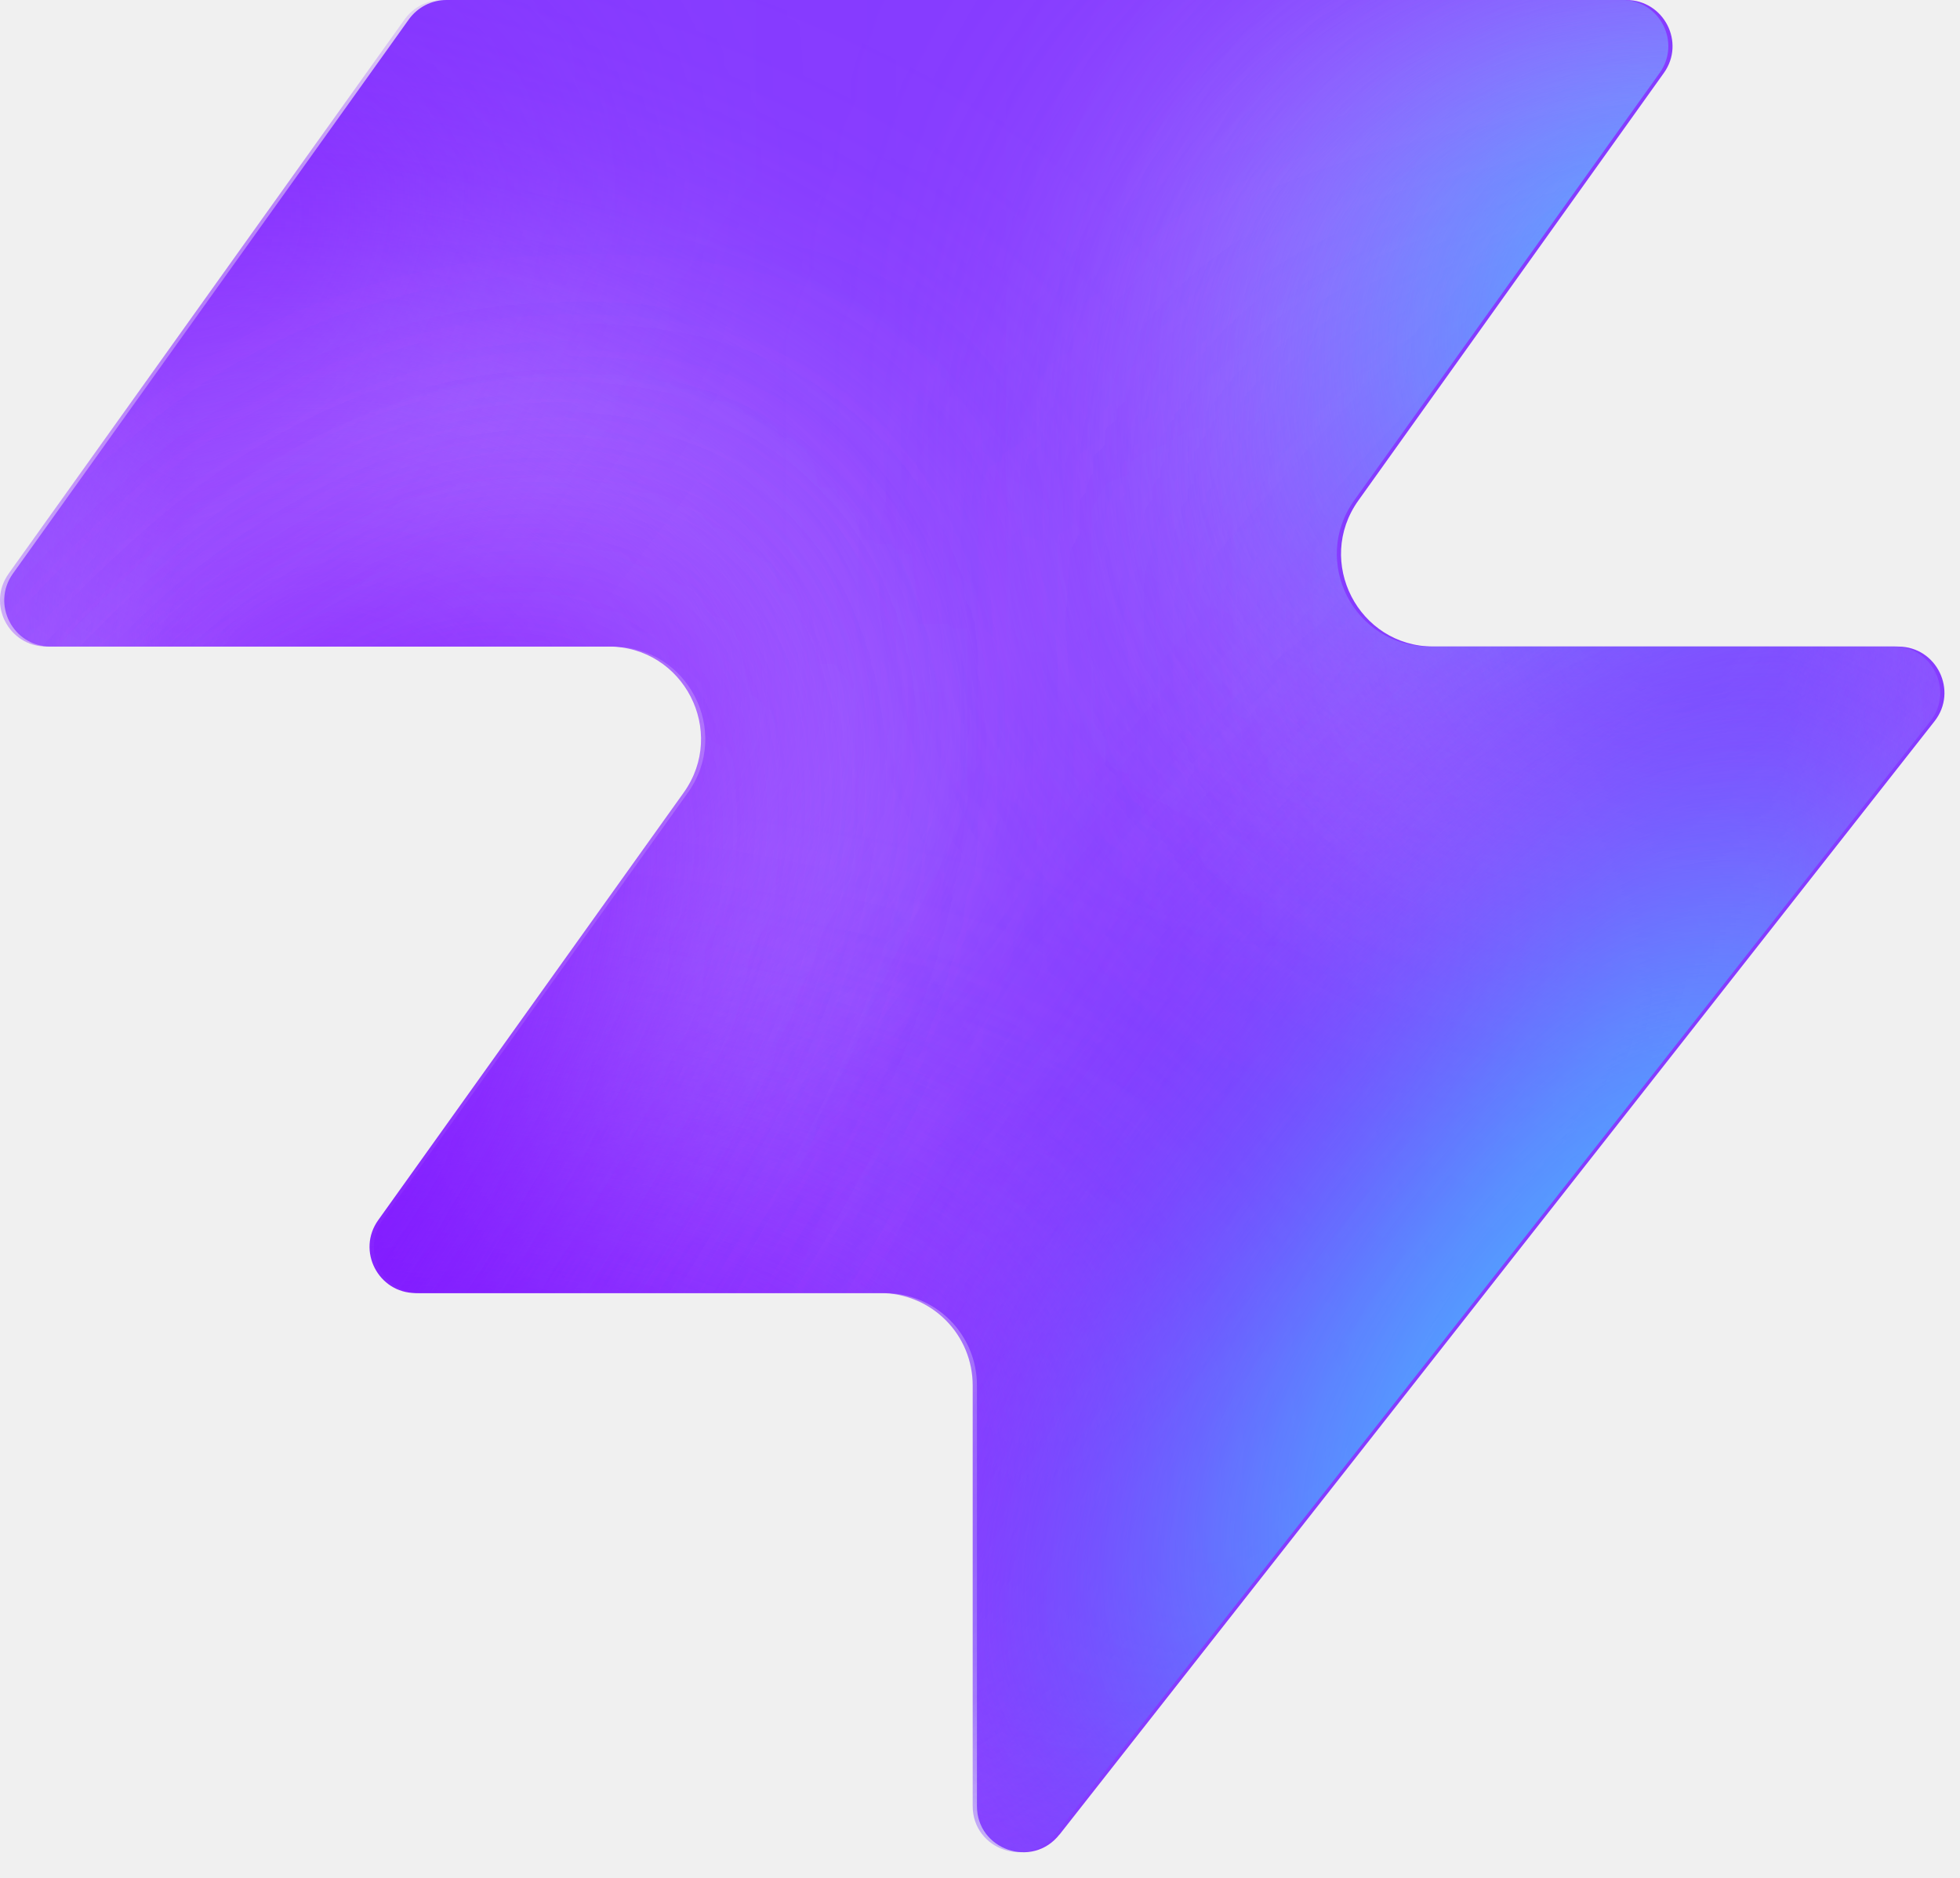
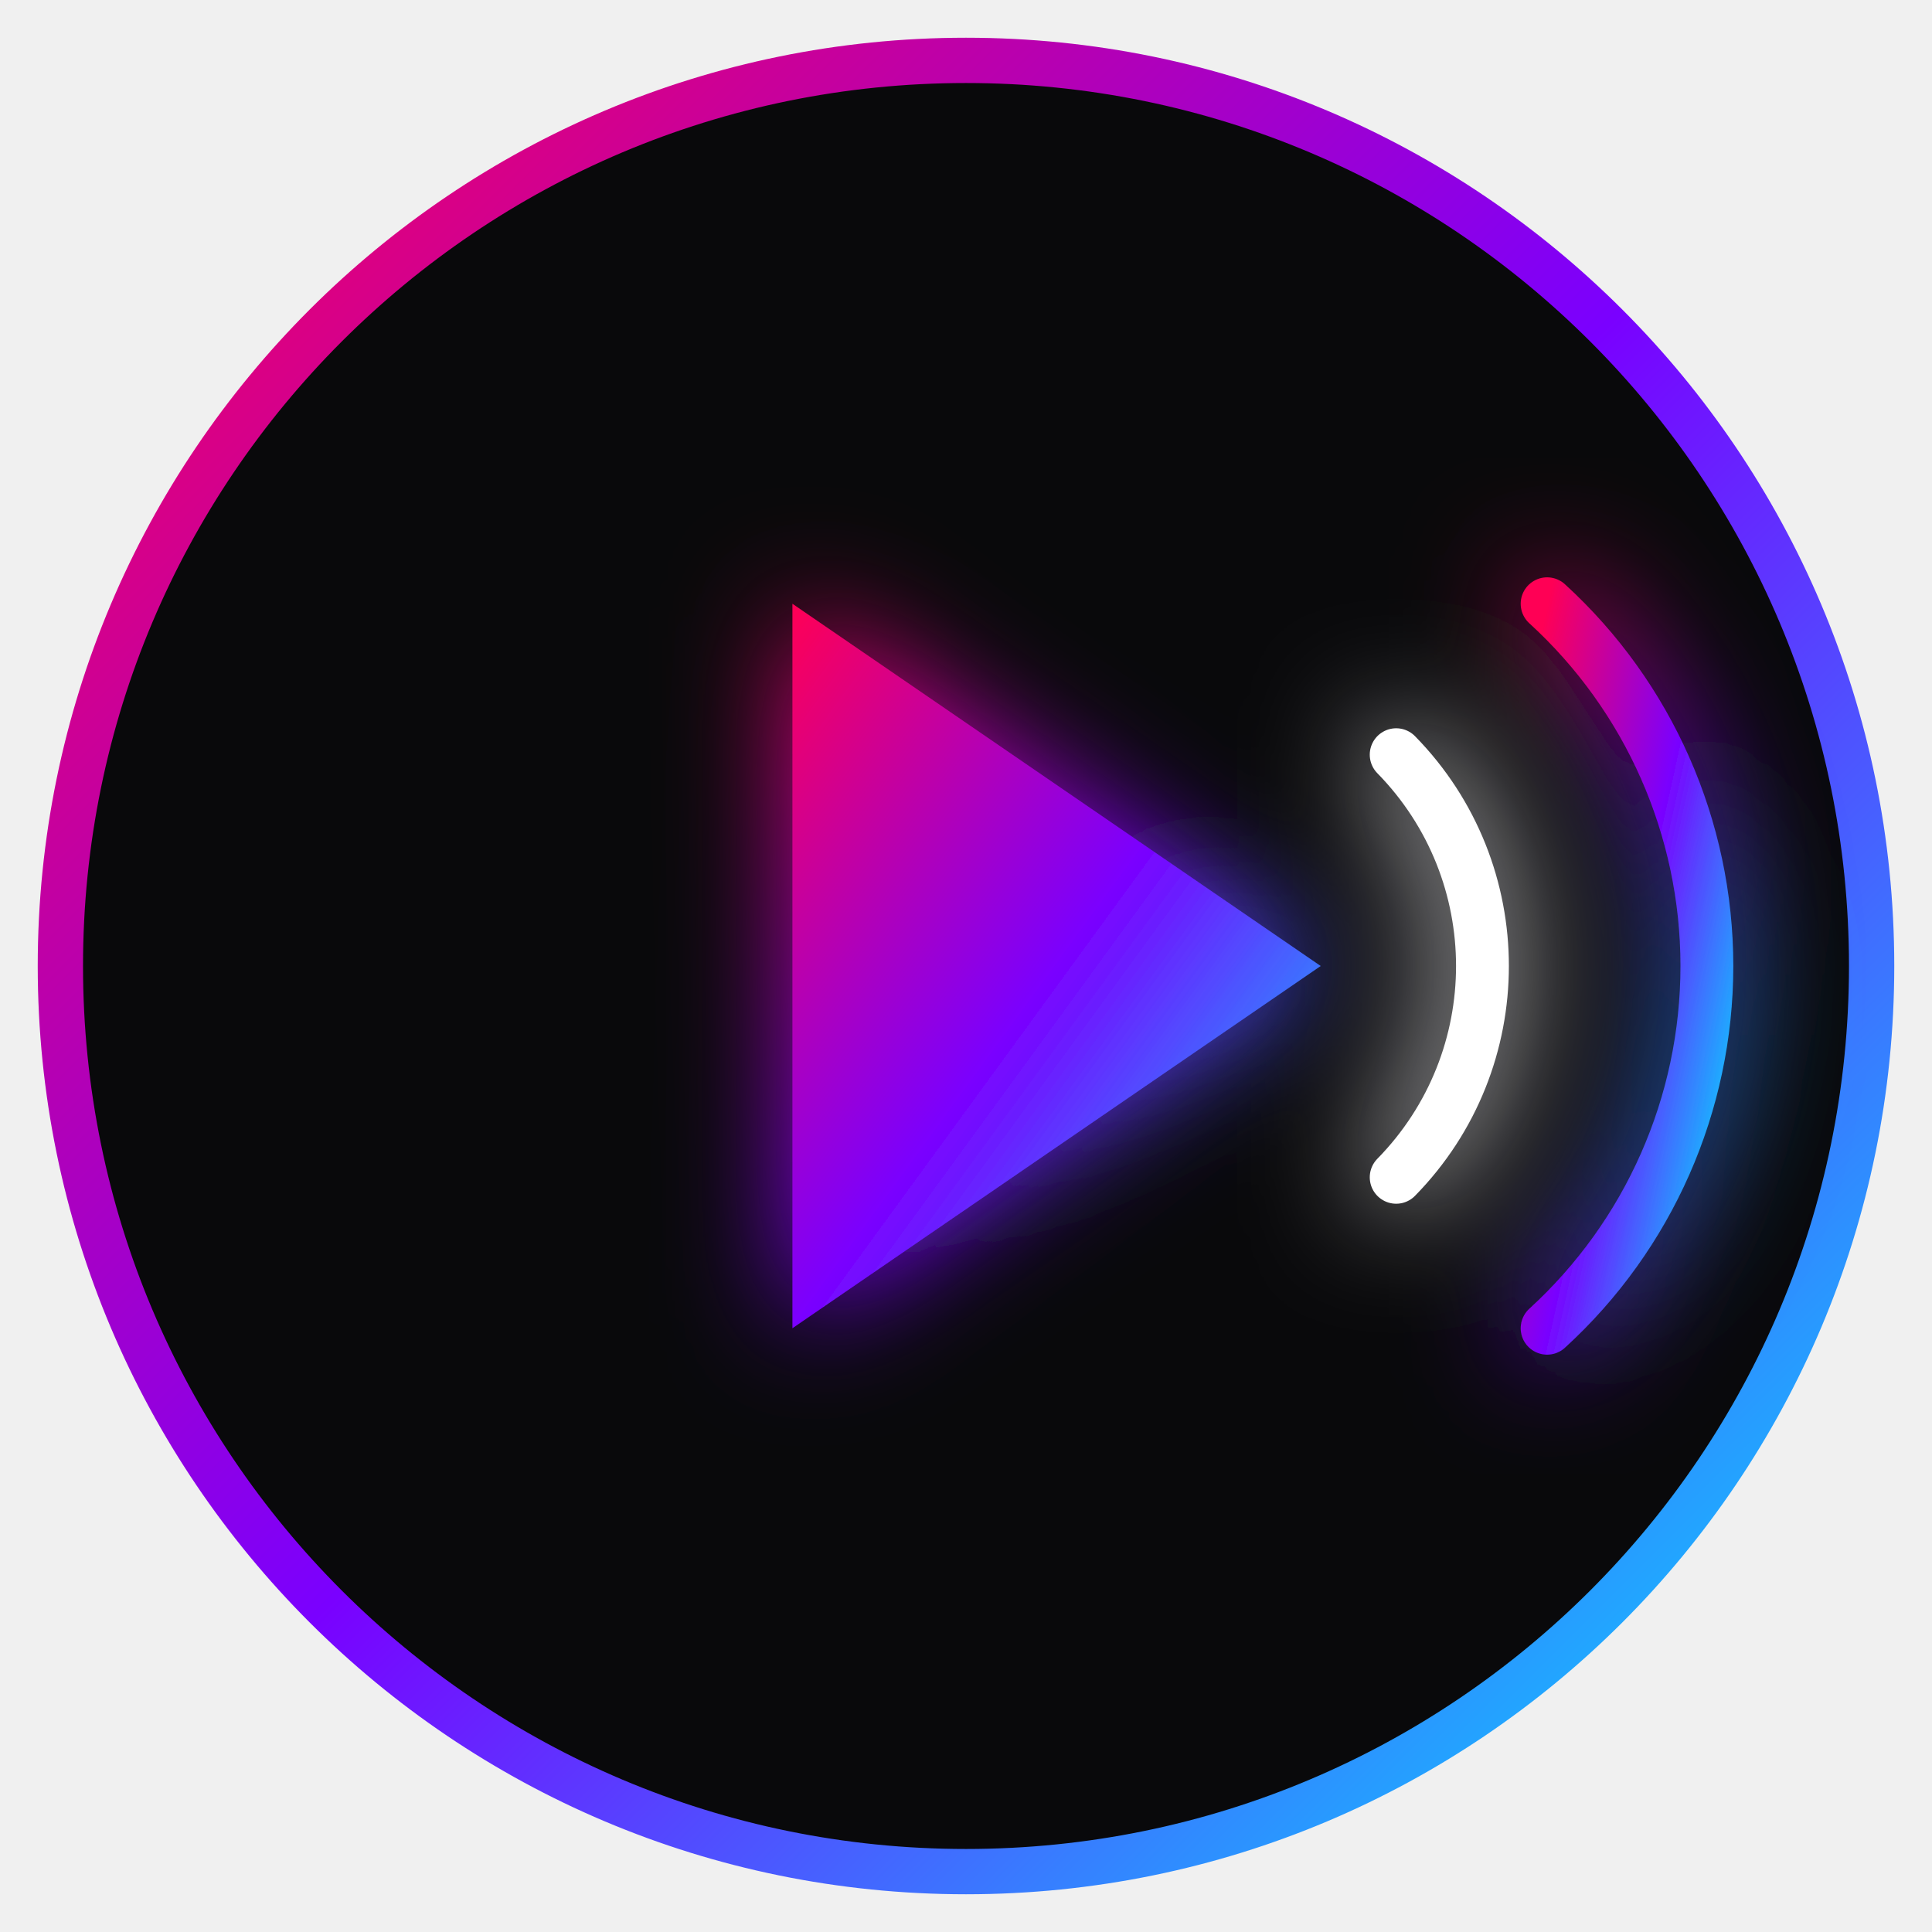
- <svg xmlns="http://www.w3.org/2000/svg" width="48" height="46" fill="none" viewBox="0 0 48 46">
-   <path fill="#863bff" d="M25.946 44.938c-.664.845-2.021.375-2.021-.698V33.937a2.26 2.26 0 0 0-2.262-2.262H10.287c-.92 0-1.456-1.04-.92-1.788l7.48-10.471c1.07-1.497 0-3.578-1.842-3.578H1.237c-.92 0-1.456-1.04-.92-1.788L10.013.474c.214-.297.556-.474.92-.474h28.894c.92 0 1.456 1.04.92 1.788l-7.48 10.471c-1.07 1.498 0 3.579 1.842 3.579h11.377c.943 0 1.473 1.088.89 1.83L25.947 44.94z" style="fill:#863bff;fill:color(display-p3 .525 .23 1);fill-opacity:1" />
-   <mask id="a" width="48" height="46" x="0" y="0" maskUnits="userSpaceOnUse" style="mask-type:alpha">
-     <path fill="#000" d="M25.842 44.938c-.664.844-2.021.375-2.021-.698V33.937a2.26 2.26 0 0 0-2.262-2.262H10.183c-.92 0-1.456-1.04-.92-1.788l7.48-10.471c1.07-1.498 0-3.579-1.842-3.579H1.133c-.92 0-1.456-1.04-.92-1.787L9.91.473c.214-.297.556-.474.92-.474h28.894c.92 0 1.456 1.04.92 1.788l-7.48 10.471c-1.07 1.498 0 3.578 1.842 3.578h11.377c.943 0 1.473 1.088.89 1.832L25.843 44.94z" style="fill:#000;fill-opacity:1" />
-   </mask>
-   <g mask="url(#a)">
-     <g filter="url(#b)">
-       <ellipse cx="5.508" cy="14.704" fill="#ede6ff" rx="5.508" ry="14.704" style="fill:#ede6ff;fill:color(display-p3 .927 .903 1);fill-opacity:1" transform="matrix(.00324 1 1 -.00324 -4.47 31.516)" />
-     </g>
-     <g filter="url(#c)">
-       <ellipse cx="10.399" cy="29.851" fill="#ede6ff" rx="10.399" ry="29.851" style="fill:#ede6ff;fill:color(display-p3 .927 .903 1);fill-opacity:1" transform="matrix(.00324 1 1 -.00324 -39.328 7.883)" />
-     </g>
-     <g filter="url(#d)">
-       <ellipse cx="5.508" cy="30.487" fill="#7e14ff" rx="5.508" ry="30.487" style="fill:#7e14ff;fill:color(display-p3 .492 .077 1);fill-opacity:1" transform="rotate(89.814 -25.913 -14.639)scale(1 -1)" />
-     </g>
-     <g filter="url(#e)">
-       <ellipse cx="5.508" cy="30.599" fill="#7e14ff" rx="5.508" ry="30.599" style="fill:#7e14ff;fill:color(display-p3 .492 .077 1);fill-opacity:1" transform="rotate(89.814 -32.644 -3.334)scale(1 -1)" />
-     </g>
-     <g filter="url(#f)">
-       <ellipse cx="5.508" cy="30.599" fill="#7e14ff" rx="5.508" ry="30.599" style="fill:#7e14ff;fill:color(display-p3 .492 .077 1);fill-opacity:1" transform="matrix(.00324 1 1 -.00324 -34.34 30.47)" />
-     </g>
-     <g filter="url(#g)">
-       <ellipse cx="14.072" cy="22.078" fill="#ede6ff" rx="14.072" ry="22.078" style="fill:#ede6ff;fill:color(display-p3 .927 .903 1);fill-opacity:1" transform="rotate(93.35 24.506 48.493)scale(-1 1)" />
-     </g>
-     <g filter="url(#h)">
-       <ellipse cx="3.47" cy="21.501" fill="#7e14ff" rx="3.47" ry="21.501" style="fill:#7e14ff;fill:color(display-p3 .492 .077 1);fill-opacity:1" transform="rotate(89.009 28.708 47.59)scale(-1 1)" />
-     </g>
-     <g filter="url(#i)">
-       <ellipse cx="3.47" cy="21.501" fill="#7e14ff" rx="3.47" ry="21.501" style="fill:#7e14ff;fill:color(display-p3 .492 .077 1);fill-opacity:1" transform="rotate(89.009 28.708 47.59)scale(-1 1)" />
-     </g>
-     <g filter="url(#j)">
-       <ellipse cx=".387" cy="8.972" fill="#7e14ff" rx="4.407" ry="29.108" style="fill:#7e14ff;fill:color(display-p3 .492 .077 1);fill-opacity:1" transform="rotate(39.51 .387 8.972)" />
-     </g>
-     <g filter="url(#k)">
-       <ellipse cx="47.523" cy="-6.092" fill="#7e14ff" rx="4.407" ry="29.108" style="fill:#7e14ff;fill:color(display-p3 .492 .077 1);fill-opacity:1" transform="rotate(37.892 47.523 -6.092)" />
-     </g>
-     <g filter="url(#l)">
-       <ellipse cx="41.412" cy="6.333" fill="#47bfff" rx="5.971" ry="9.665" style="fill:#47bfff;fill:color(display-p3 .28 .748 1);fill-opacity:1" transform="rotate(37.892 41.412 6.333)" />
-     </g>
-     <g filter="url(#m)">
-       <ellipse cx="-1.879" cy="38.332" fill="#7e14ff" rx="4.407" ry="29.108" style="fill:#7e14ff;fill:color(display-p3 .492 .077 1);fill-opacity:1" transform="rotate(37.892 -1.88 38.332)" />
-     </g>
-     <g filter="url(#n)">
-       <ellipse cx="-1.879" cy="38.332" fill="#7e14ff" rx="4.407" ry="29.108" style="fill:#7e14ff;fill:color(display-p3 .492 .077 1);fill-opacity:1" transform="rotate(37.892 -1.88 38.332)" />
-     </g>
-     <g filter="url(#o)">
-       <ellipse cx="35.651" cy="29.907" fill="#7e14ff" rx="4.407" ry="29.108" style="fill:#7e14ff;fill:color(display-p3 .492 .077 1);fill-opacity:1" transform="rotate(37.892 35.651 29.907)" />
-     </g>
-     <g filter="url(#p)">
-       <ellipse cx="38.418" cy="32.4" fill="#47bfff" rx="5.971" ry="15.297" style="fill:#47bfff;fill:color(display-p3 .28 .748 1);fill-opacity:1" transform="rotate(37.892 38.418 32.4)" />
-     </g>
-   </g>
+ <svg xmlns="http://www.w3.org/2000/svg" viewBox="0 0 512 512" width="100%" height="100%">
  <defs>
-     <filter id="b" width="60.045" height="41.654" x="-19.77" y="16.149" color-interpolation-filters="sRGB" filterUnits="userSpaceOnUse">
-       <feFlood flood-opacity="0" result="BackgroundImageFix" />
-       <feBlend in="SourceGraphic" in2="BackgroundImageFix" result="shape" />
-       <feGaussianBlur result="effect1_foregroundBlur_2002_17158" stdDeviation="7.659" />
-     </filter>
-     <filter id="c" width="90.34" height="51.437" x="-54.613" y="-7.533" color-interpolation-filters="sRGB" filterUnits="userSpaceOnUse">
-       <feFlood flood-opacity="0" result="BackgroundImageFix" />
-       <feBlend in="SourceGraphic" in2="BackgroundImageFix" result="shape" />
-       <feGaussianBlur result="effect1_foregroundBlur_2002_17158" stdDeviation="7.659" />
-     </filter>
-     <filter id="d" width="79.355" height="29.4" x="-49.64" y="2.03" color-interpolation-filters="sRGB" filterUnits="userSpaceOnUse">
-       <feFlood flood-opacity="0" result="BackgroundImageFix" />
-       <feBlend in="SourceGraphic" in2="BackgroundImageFix" result="shape" />
-       <feGaussianBlur result="effect1_foregroundBlur_2002_17158" stdDeviation="4.596" />
-     </filter>
-     <filter id="e" width="79.579" height="29.4" x="-45.045" y="20.029" color-interpolation-filters="sRGB" filterUnits="userSpaceOnUse">
-       <feFlood flood-opacity="0" result="BackgroundImageFix" />
-       <feBlend in="SourceGraphic" in2="BackgroundImageFix" result="shape" />
-       <feGaussianBlur result="effect1_foregroundBlur_2002_17158" stdDeviation="4.596" />
-     </filter>
-     <filter id="f" width="79.579" height="29.4" x="-43.513" y="21.178" color-interpolation-filters="sRGB" filterUnits="userSpaceOnUse">
-       <feFlood flood-opacity="0" result="BackgroundImageFix" />
-       <feBlend in="SourceGraphic" in2="BackgroundImageFix" result="shape" />
-       <feGaussianBlur result="effect1_foregroundBlur_2002_17158" stdDeviation="4.596" />
-     </filter>
-     <filter id="g" width="74.749" height="58.852" x="15.756" y="-17.901" color-interpolation-filters="sRGB" filterUnits="userSpaceOnUse">
-       <feFlood flood-opacity="0" result="BackgroundImageFix" />
-       <feBlend in="SourceGraphic" in2="BackgroundImageFix" result="shape" />
-       <feGaussianBlur result="effect1_foregroundBlur_2002_17158" stdDeviation="7.659" />
-     </filter>
-     <filter id="h" width="61.377" height="25.362" x="23.548" y="2.284" color-interpolation-filters="sRGB" filterUnits="userSpaceOnUse">
-       <feFlood flood-opacity="0" result="BackgroundImageFix" />
-       <feBlend in="SourceGraphic" in2="BackgroundImageFix" result="shape" />
-       <feGaussianBlur result="effect1_foregroundBlur_2002_17158" stdDeviation="4.596" />
-     </filter>
-     <filter id="i" width="61.377" height="25.362" x="23.548" y="2.284" color-interpolation-filters="sRGB" filterUnits="userSpaceOnUse">
-       <feFlood flood-opacity="0" result="BackgroundImageFix" />
-       <feBlend in="SourceGraphic" in2="BackgroundImageFix" result="shape" />
-       <feGaussianBlur result="effect1_foregroundBlur_2002_17158" stdDeviation="4.596" />
-     </filter>
-     <filter id="j" width="56.045" height="63.649" x="-27.636" y="-22.853" color-interpolation-filters="sRGB" filterUnits="userSpaceOnUse">
-       <feFlood flood-opacity="0" result="BackgroundImageFix" />
-       <feBlend in="SourceGraphic" in2="BackgroundImageFix" result="shape" />
-       <feGaussianBlur result="effect1_foregroundBlur_2002_17158" stdDeviation="4.596" />
-     </filter>
-     <filter id="k" width="54.814" height="64.646" x="20.116" y="-38.415" color-interpolation-filters="sRGB" filterUnits="userSpaceOnUse">
-       <feFlood flood-opacity="0" result="BackgroundImageFix" />
-       <feBlend in="SourceGraphic" in2="BackgroundImageFix" result="shape" />
-       <feGaussianBlur result="effect1_foregroundBlur_2002_17158" stdDeviation="4.596" />
-     </filter>
-     <filter id="l" width="33.541" height="35.313" x="24.641" y="-11.323" color-interpolation-filters="sRGB" filterUnits="userSpaceOnUse">
-       <feFlood flood-opacity="0" result="BackgroundImageFix" />
-       <feBlend in="SourceGraphic" in2="BackgroundImageFix" result="shape" />
-       <feGaussianBlur result="effect1_foregroundBlur_2002_17158" stdDeviation="4.596" />
-     </filter>
-     <filter id="m" width="54.814" height="64.646" x="-29.286" y="6.009" color-interpolation-filters="sRGB" filterUnits="userSpaceOnUse">
-       <feFlood flood-opacity="0" result="BackgroundImageFix" />
-       <feBlend in="SourceGraphic" in2="BackgroundImageFix" result="shape" />
-       <feGaussianBlur result="effect1_foregroundBlur_2002_17158" stdDeviation="4.596" />
-     </filter>
-     <filter id="n" width="54.814" height="64.646" x="-29.286" y="6.009" color-interpolation-filters="sRGB" filterUnits="userSpaceOnUse">
-       <feFlood flood-opacity="0" result="BackgroundImageFix" />
-       <feBlend in="SourceGraphic" in2="BackgroundImageFix" result="shape" />
-       <feGaussianBlur result="effect1_foregroundBlur_2002_17158" stdDeviation="4.596" />
-     </filter>
-     <filter id="o" width="54.814" height="64.646" x="8.244" y="-2.416" color-interpolation-filters="sRGB" filterUnits="userSpaceOnUse">
-       <feFlood flood-opacity="0" result="BackgroundImageFix" />
-       <feBlend in="SourceGraphic" in2="BackgroundImageFix" result="shape" />
-       <feGaussianBlur result="effect1_foregroundBlur_2002_17158" stdDeviation="4.596" />
-     </filter>
-     <filter id="p" width="39.409" height="43.623" x="18.713" y="10.588" color-interpolation-filters="sRGB" filterUnits="userSpaceOnUse">
-       <feFlood flood-opacity="0" result="BackgroundImageFix" />
-       <feBlend in="SourceGraphic" in2="BackgroundImageFix" result="shape" />
-       <feGaussianBlur result="effect1_foregroundBlur_2002_17158" stdDeviation="4.596" />
+     <linearGradient id="neonGrad" x1="0%" y1="0%" x2="100%" y2="100%">
+       <stop offset="0%" stop-color="#FF0055" />
+       <stop offset="50%" stop-color="#7A00FF" />
+       <stop offset="100%" stop-color="#00E5FF" />
+     </linearGradient>
+     <filter id="neonGlow" x="-20%" y="-20%" width="140%" height="140%">
+       <feGaussianBlur stdDeviation="16" result="blur" />
+       <feMerge>
+         <feMergeNode in="blur" />
+         <feMergeNode in="SourceGraphic" />
+       </feMerge>
    </filter>
  </defs>
+   <circle cx="256" cy="256" r="240" fill="#09090b" stroke="url(#neonGrad)" stroke-width="12" />
+   <g filter="url(#neonGlow)">
+     <path d="M210 160 l140 96 -140 96 z" fill="url(#neonGrad)" />
+     <path d="M370 200 A80 80 0 0 1 370 312" fill="none" stroke="#ffffff" stroke-width="14" stroke-linecap="round" />
+     <path d="M410 160 A130 130 0 0 1 410 352" fill="none" stroke="url(#neonGrad)" stroke-width="14" stroke-linecap="round" />
+   </g>
</svg>
